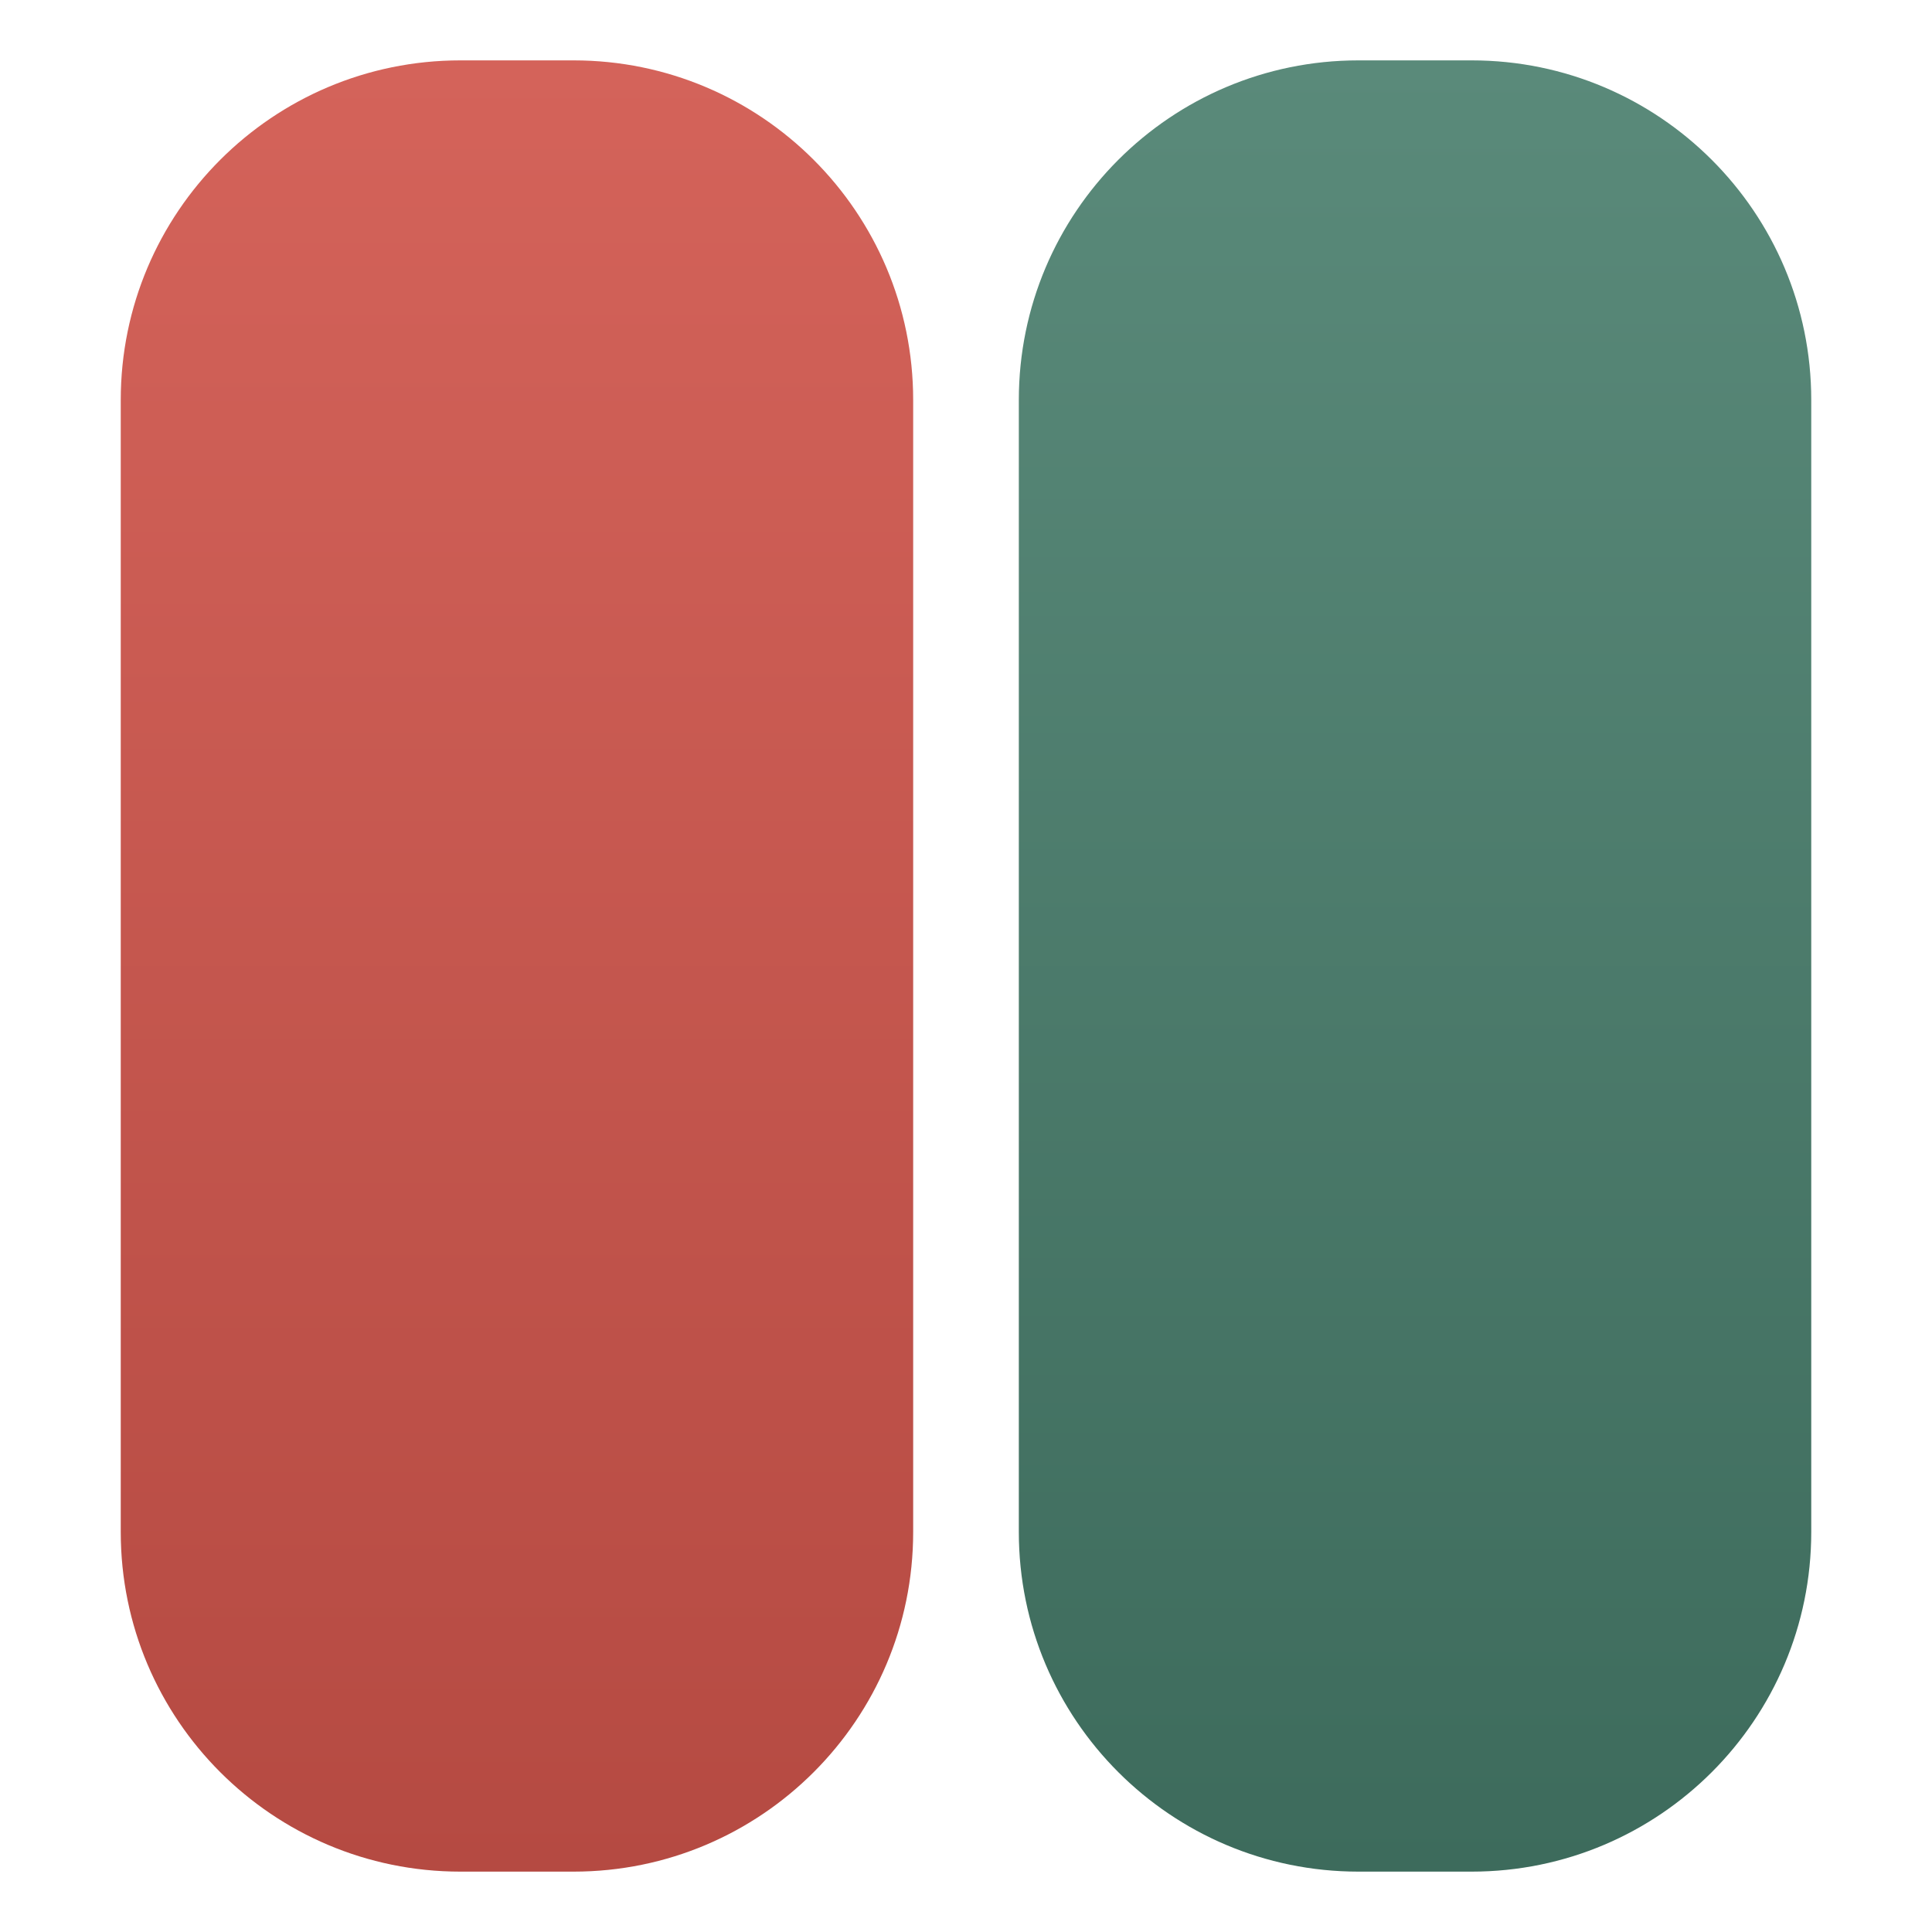
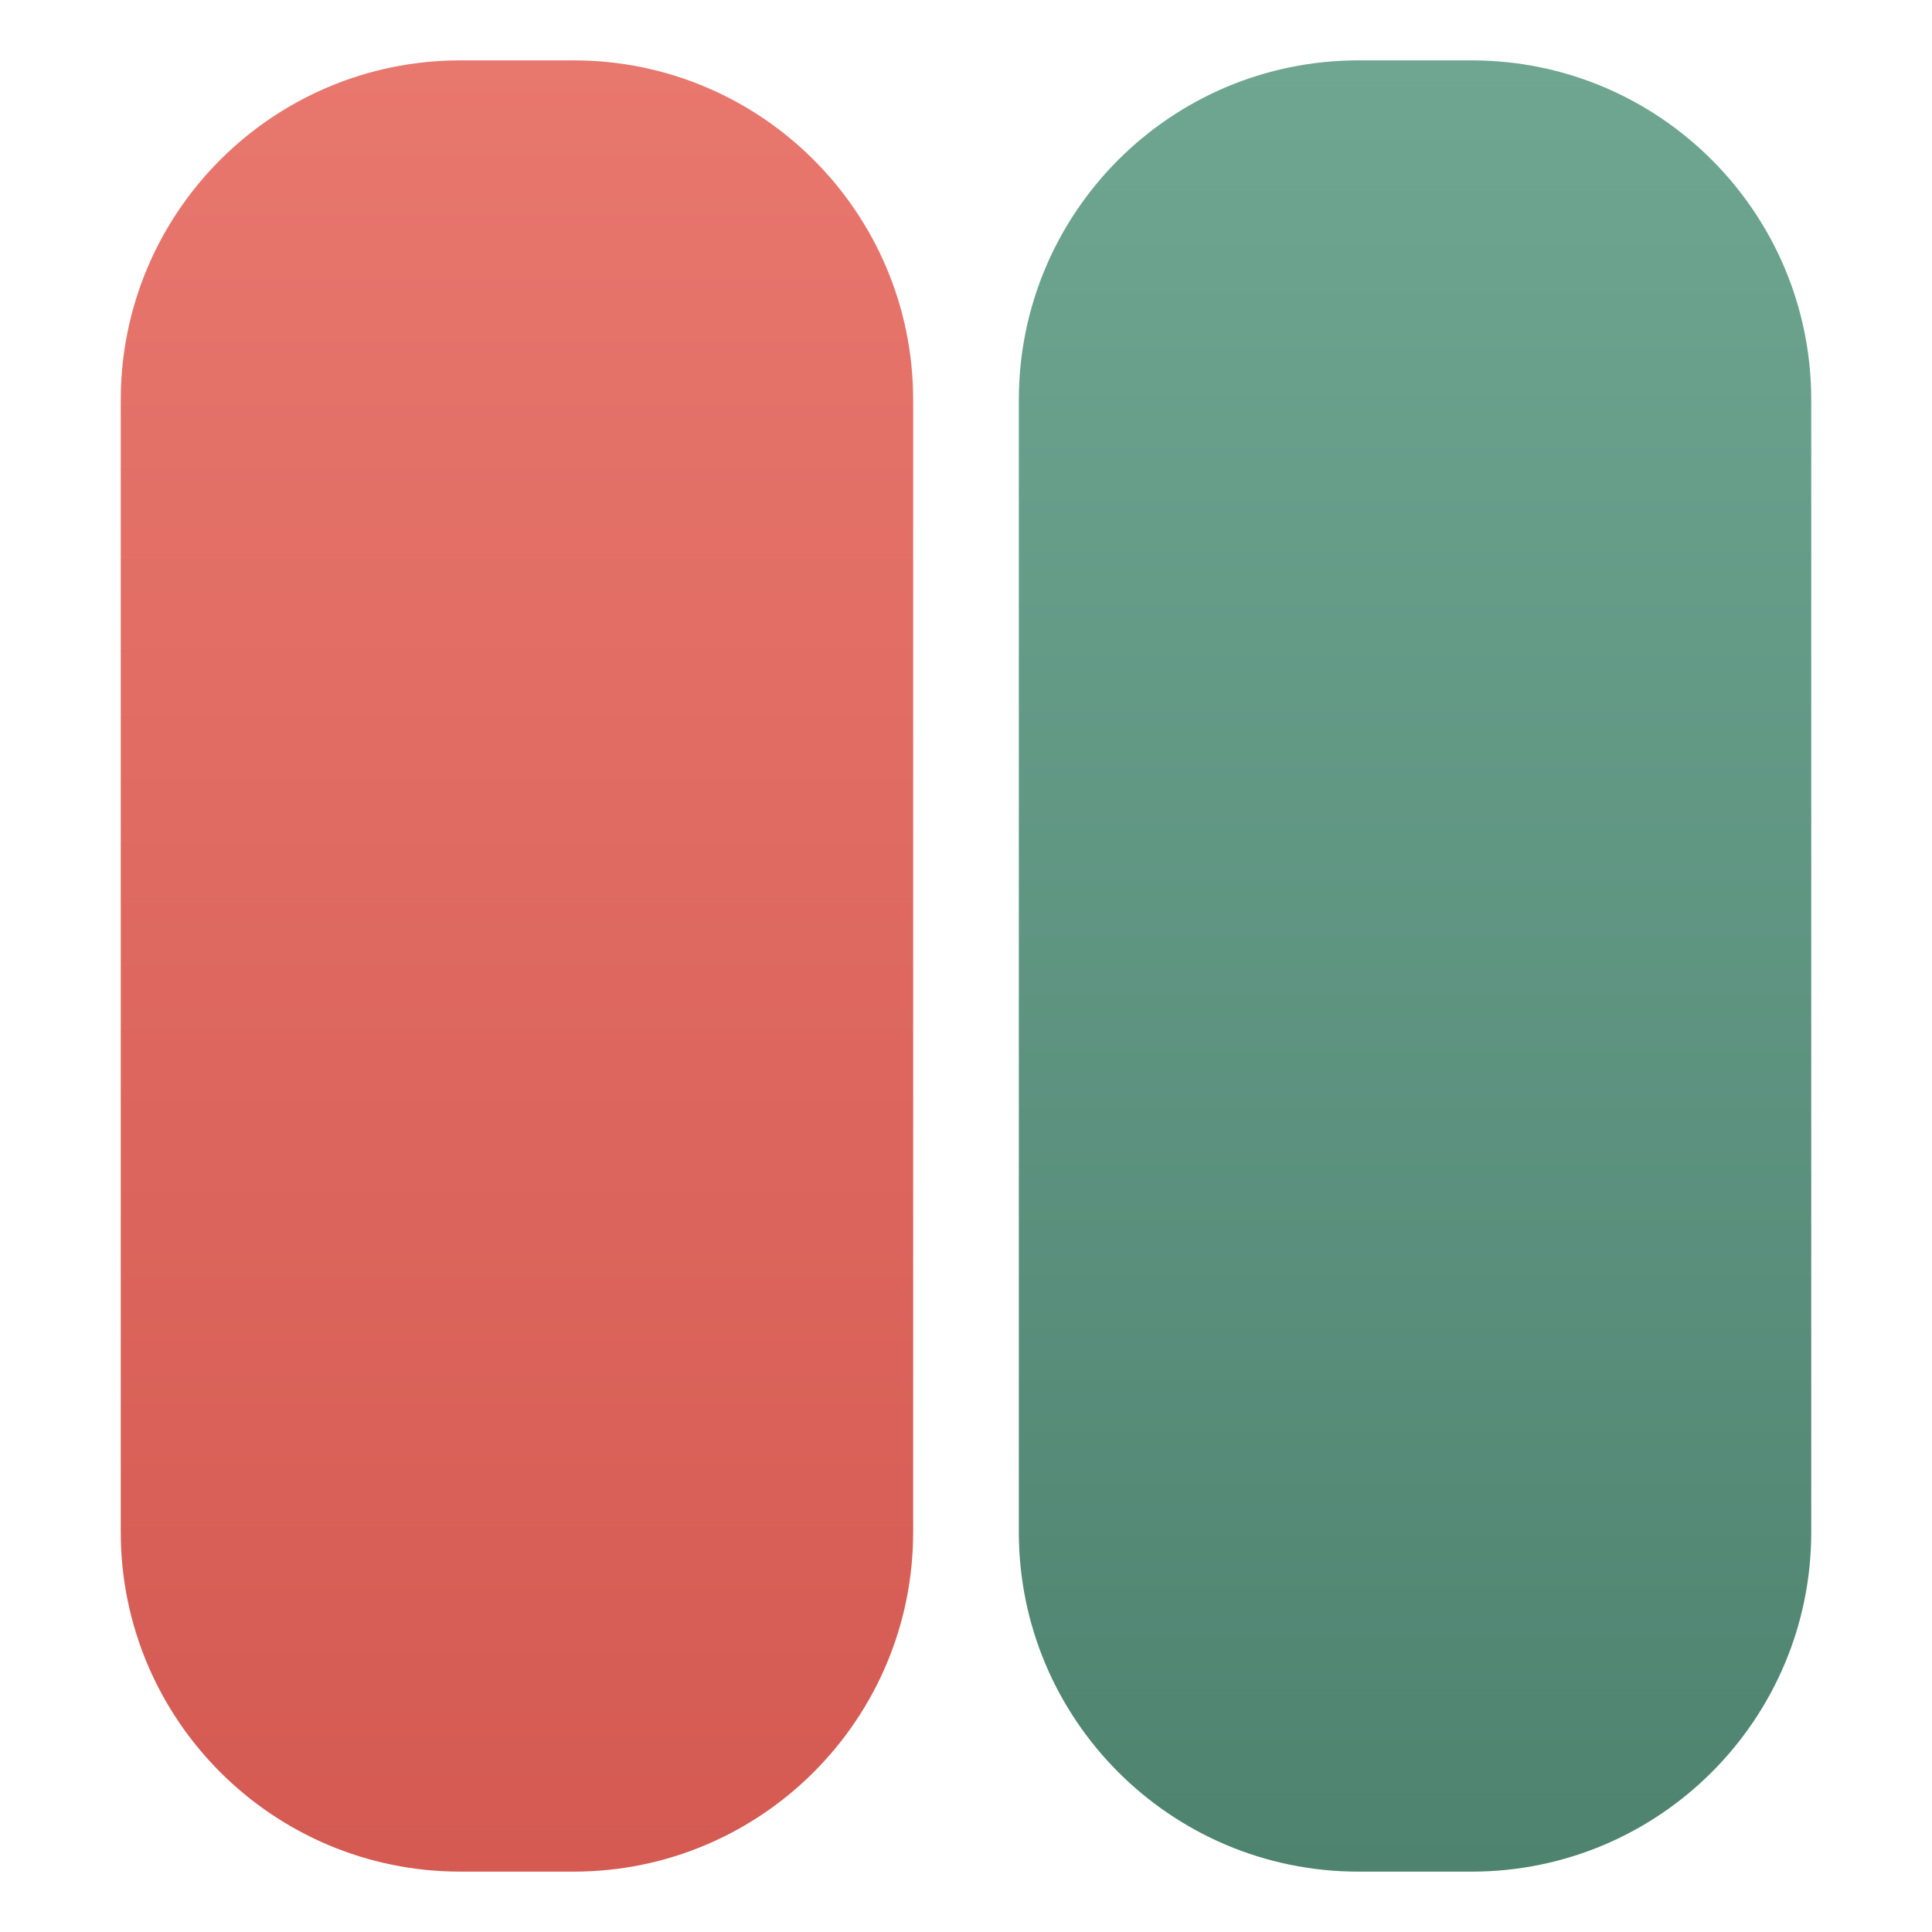
<svg xmlns="http://www.w3.org/2000/svg" viewBox="0 0 512 512">
  <defs>
    <linearGradient id="redGrad" x1="0%" y1="0%" x2="0%" y2="100%">
-       <stop offset="0%" style="stop-color:#D4635A" />
-       <stop offset="100%" style="stop-color:#B54A42" />
+       <stop offset="0%" style="stop-color:#E8776E" />
+       <stop offset="100%" style="stop-color:#D45A52" />
    </linearGradient>
    <linearGradient id="greenGrad" x1="0%" y1="0%" x2="0%" y2="100%">
-       <stop offset="0%" style="stop-color:#5A8A7A" />
-       <stop offset="100%" style="stop-color:#3D6B5C" />
+       <stop offset="0%" style="stop-color:#6EA692" />
+       <stop offset="100%" style="stop-color:#4E8370" />
    </linearGradient>
  </defs>
  <path d="M 122,16 L 152,16 A 90,90 0 0,1 242,106 L 242,406 A 90,90 0 0,1 152,496 L 122,496 A 90,90 0 0,1 32,406 L 32,106 A 90,90 0 0,1 122,16 Z" fill="url(#redGrad)" />
  <path d="M 360,16 L 390,16 A 90,90 0 0,1 480,106 L 480,406 A 90,90 0 0,1 390,496 L 360,496 A 90,90 0 0,1 270,406 L 270,106 A 90,90 0 0,1 360,16 Z" fill="url(#greenGrad)" />
</svg>
